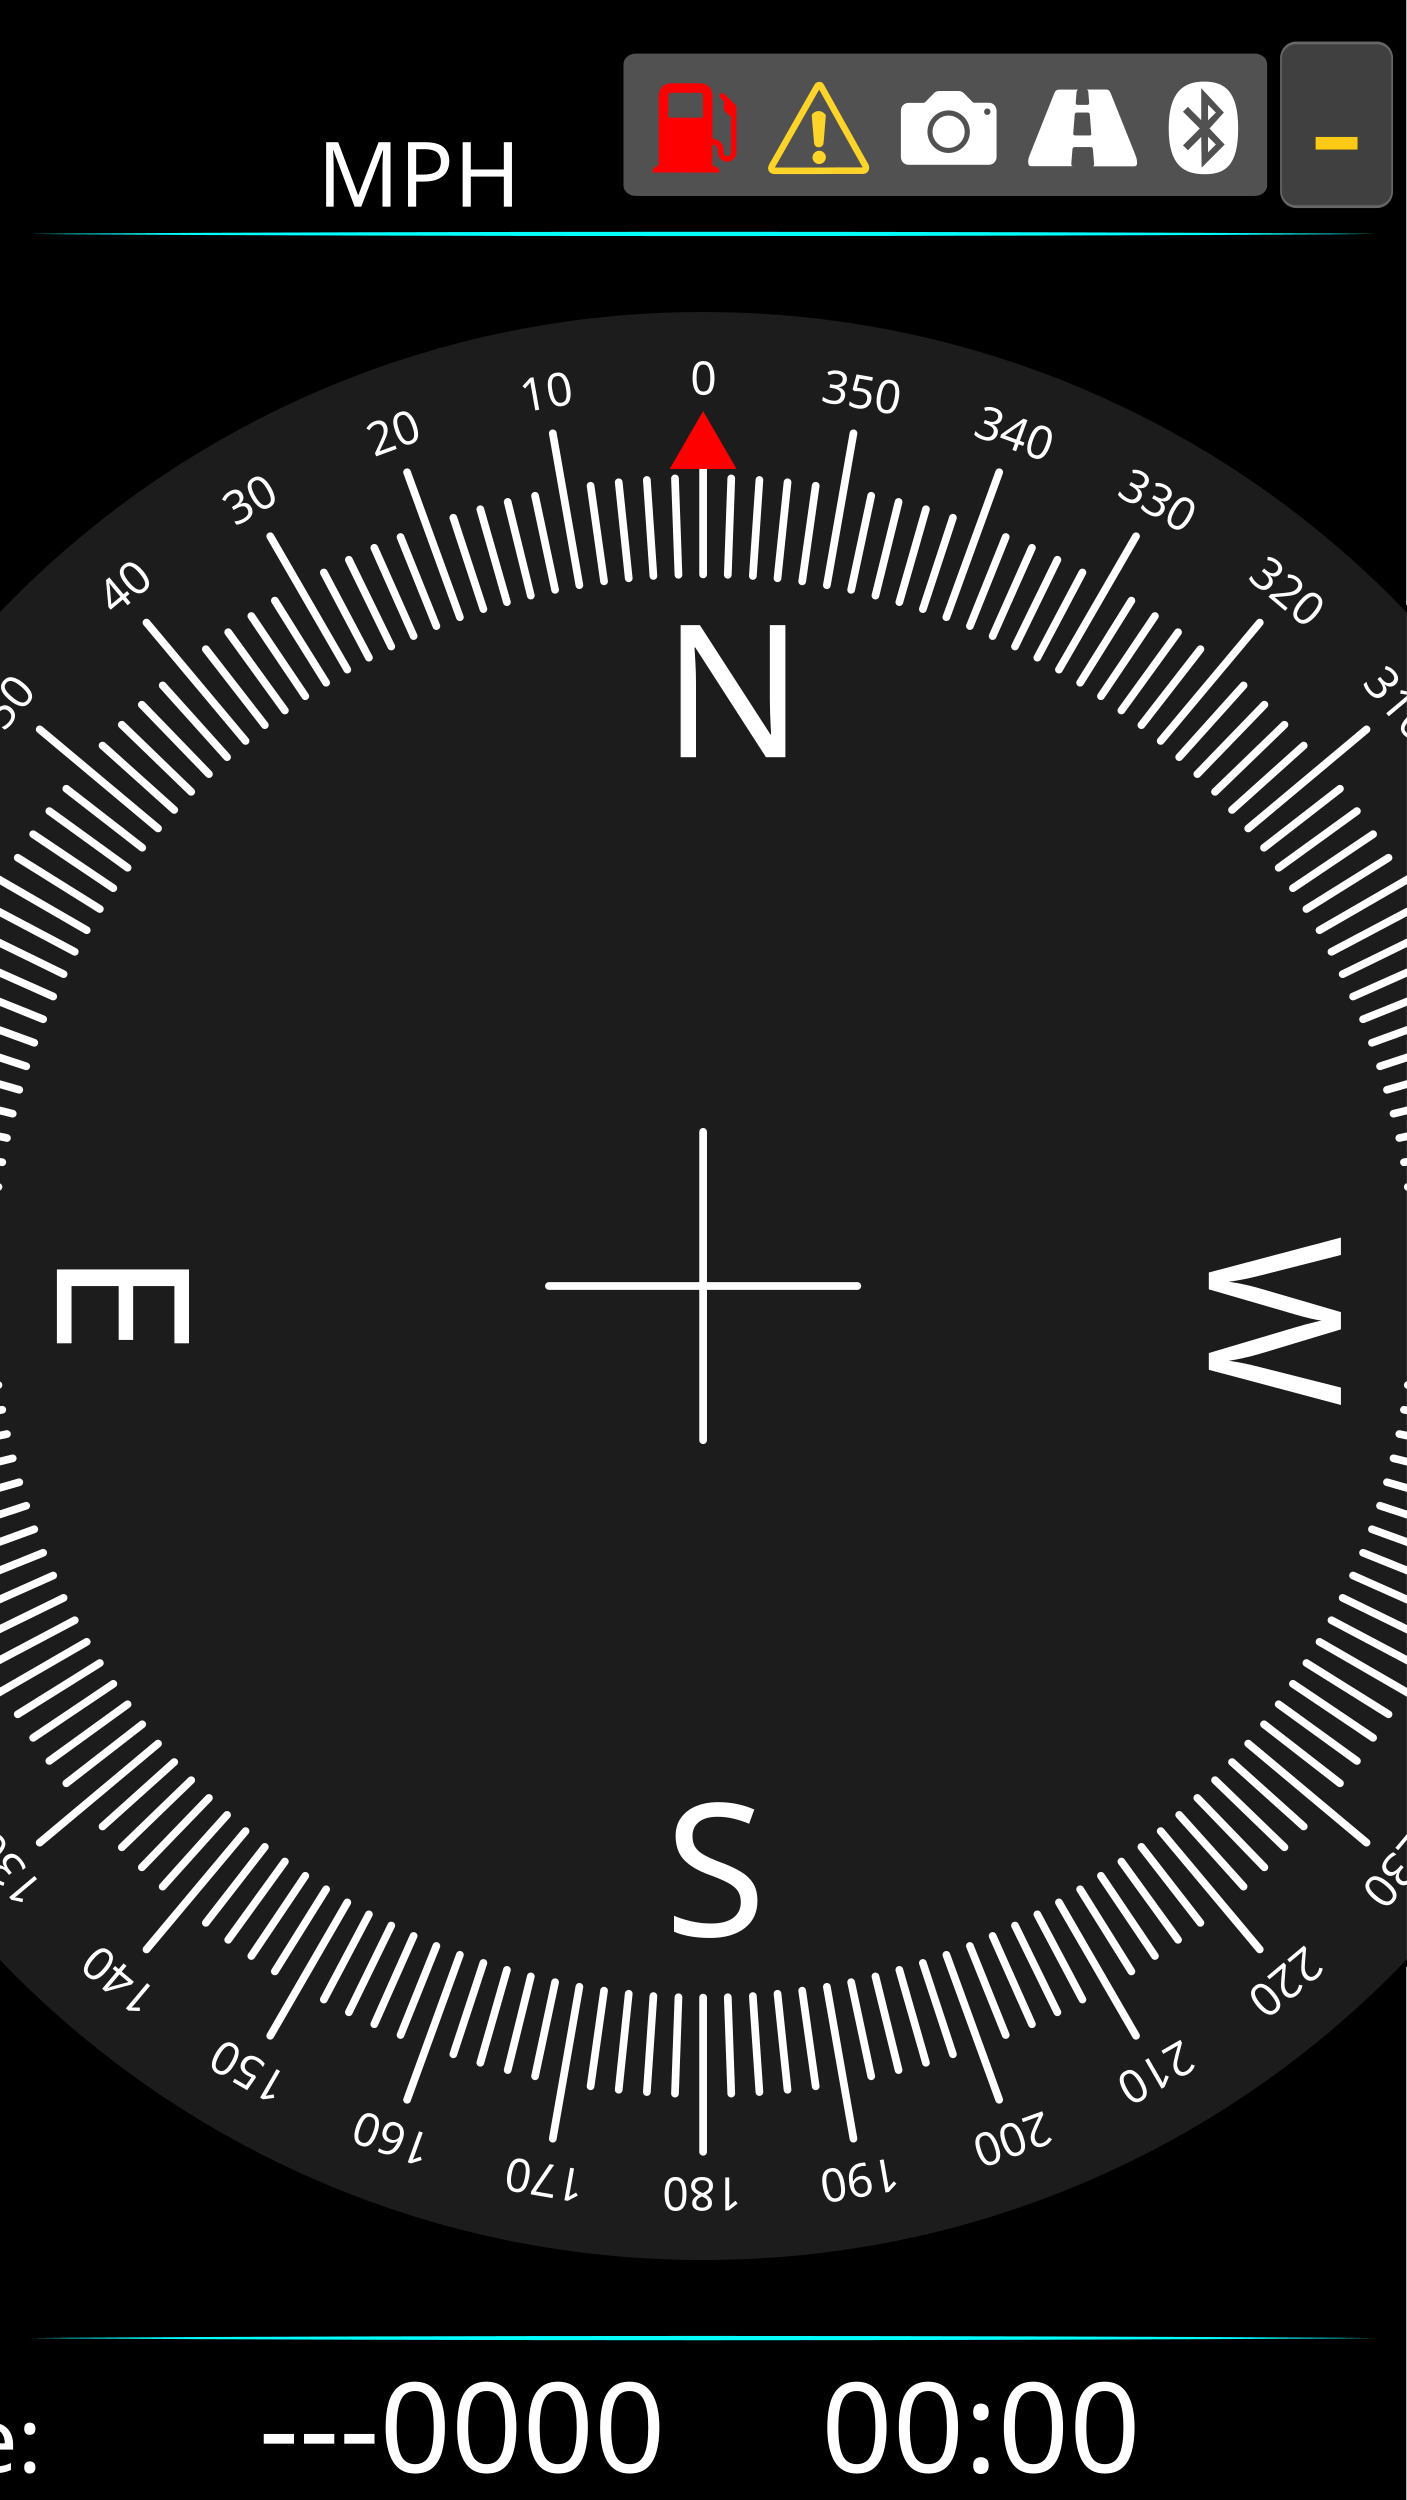
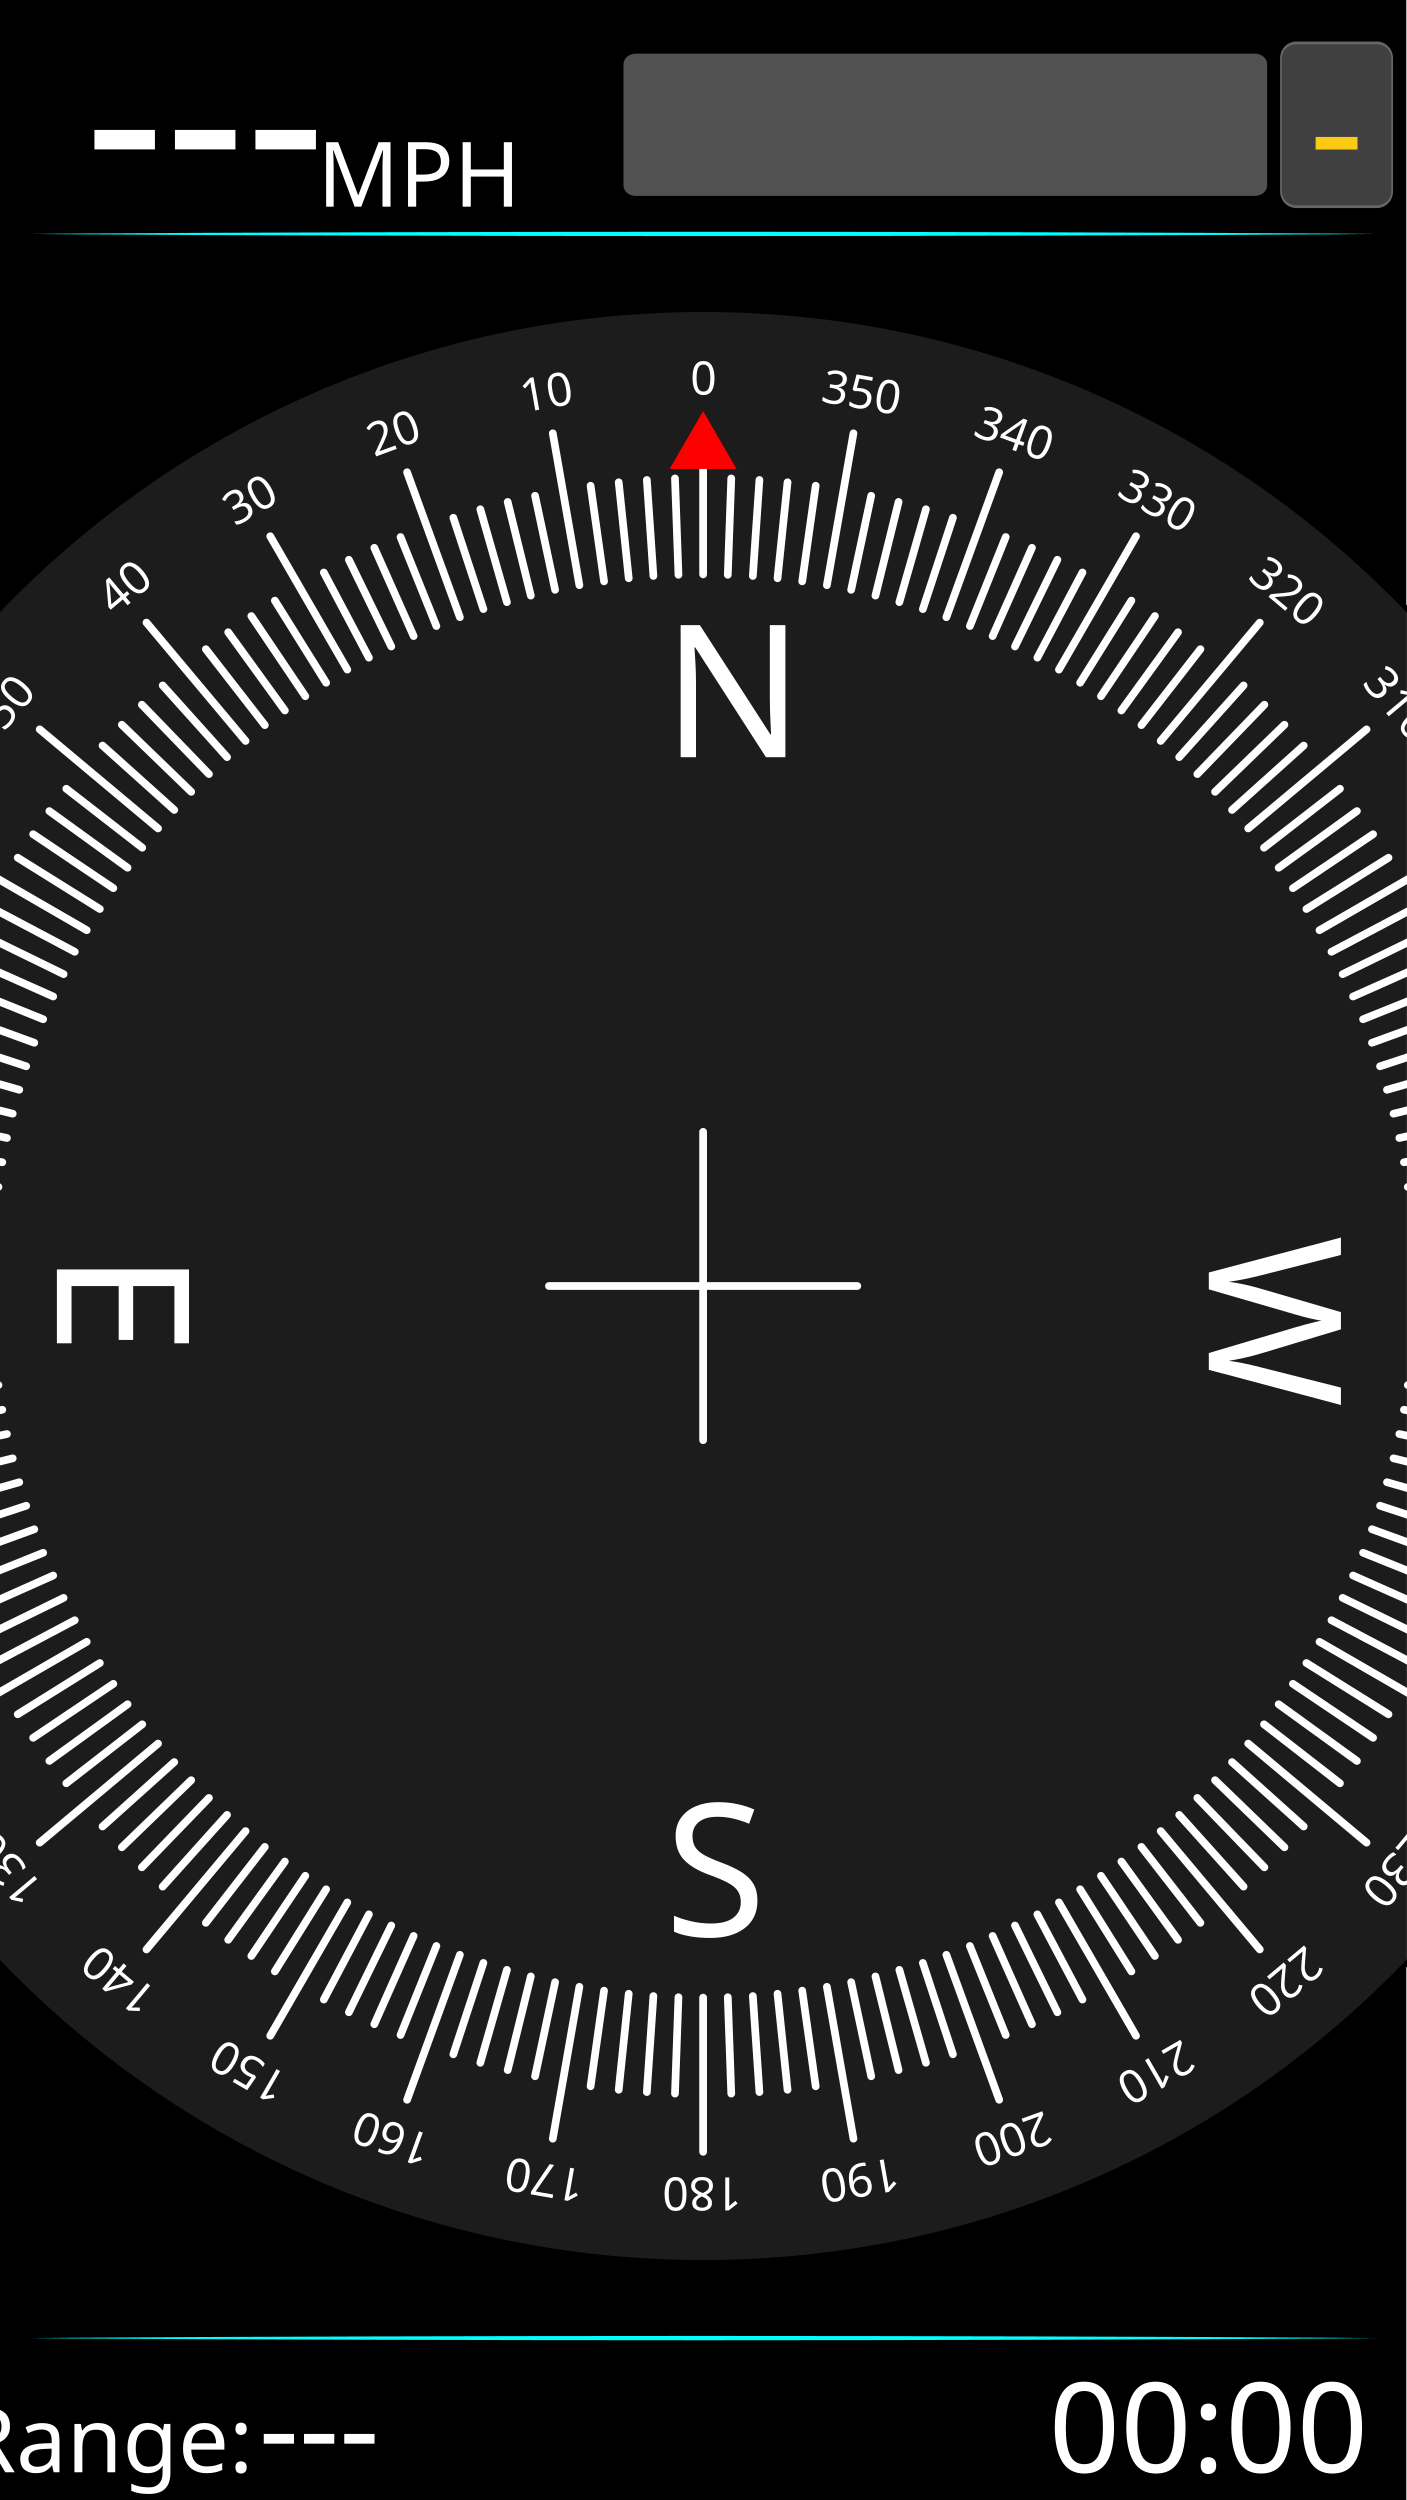
<svg xmlns="http://www.w3.org/2000/svg" xml:space="preserve" viewBox="0 0 1080 1920" height="1920" width="1080" y="0px" x="0px" id="adv-dashboard" version="1.1">
  <defs id="defs2488" />
  <style id="style833" type="text/css">
	.st0{fill:#FFFFFF;}
	.st1{fill:#E6E6E6;}
	.st2{font-family:'Agency FB';}
	.st3{font-size:57.996px;}
	.st4{font-size:58px;}
	.st5{font-family:'Agency FB';}
	.st6{font-size:70.086px;}
	.st7{fill:none;stroke:#FFFFFF;stroke-width:3;stroke-miterlimit:10;}
	.st8{fill:#00FFFF;}
	.st9{font-family:'Agency FB';}
	.st10{font-size:51.836px;}
	.st11{fill:none;stroke:#00FFFF;stroke-width:3;stroke-miterlimit:10;}
	.st12{font-size:39.041px;}
	.st13{opacity:0.42;fill:#999999;stroke:#F2F2F2;stroke-width:3;stroke-miterlimit:10;}
	.st14{fill:#03AE1E}
	.st15{font-family:'Agency FB';}
	.st16{font-size:208.675px;}
	.st17{font-family:'Agency FB';}
	.st18{font-size:78.485px;}
	.st19{font-size:45.758px;}
	.st20{font-family:'Agency FB';}
	.st21{font-size:125.736px;}
	.st22{font-size:81.337px;}
	.st23{font-size:76.227px;}
	.st24{font-size:63.728px;}
	.st25{fill:none;stroke:#FFFFFF;stroke-width:9;stroke-miterlimit:10;}
	.st26{fill:none;stroke:#FFFFFF;stroke-width:9;stroke-linecap:round;stroke-miterlimit:10;}
	.st27{fill:#08F6FB;}
	.st28{fill:#FF0000;}
	.st29{opacity:0.32;fill:#FFFFFF;}
	.st30{fill:#8F7676;}
	.st31{fill:none;stroke:#FFD42A;stroke-width:5;stroke-miterlimit:10;}
	.st32{fill:#FFD42A;}
	.st33{fill:none;stroke:#FF0000;stroke-width:9;stroke-linecap:round;stroke-miterlimit:10;}
	.st34{fill:#FCC914;}
	.st41{fill:none;stroke:#000;stroke-width:2;stroke-linecap:round;}
	.st42{fill:none;stroke:#808080;stroke-width:2;stroke-linecap:round;}
	.st43{font-family:'Agency FB';}
	.st44{font-size:48px;}
	.st45{font-size:12px;}
</style>
  <rect id="background" style="display:inline" height="1080" width="1920" x="-1920" y="-11.249" transform="rotate(-90,5.624716,-5.624716)" />
  <g id="dashboard" transform="translate(11.24943)">
z      
	
   <g id="g17033" width="1080" height="1080" style="display:inline">
      <g id="g7" transform="matrix(0.9868421,0,0,0.9868421,6.957259,40.28773)" style="display:inline">
        <circle style="display:inline;opacity:1;fill:#202020;fill-opacity:0.9;stroke:#000000;stroke-width:4;stroke-dasharray:none;stroke-opacity:1" id="compassBack" cx="528.751" cy="960" r="760" />
        <g id="compass">
          <g id="compassGroup" transform="matrix(3,0,0,3,-221.2484,220.5019)" style="display:inline">
            <g id="compassDrawing" style="fill:#ffffff;stroke:#ffffff">
              <g id="minutes" style="fill:#ffffff;stroke:#ffffff">
                <line id="line543" y2="61.9" x2="250" y1="21.9" x1="250" class="st41" style="fill:#ffffff;stroke:#ffffff" />
                <line id="line545" y2="64.7" x2="217.9" y1="25.3" x1="211" class="st41" style="fill:#ffffff;stroke:#ffffff" />
                <line id="line547" y2="73" x2="186.9" y1="35.4" x1="173.2" class="st41" style="fill:#ffffff;stroke:#ffffff" />
                <line id="line549" y2="86.6" x2="157.7" y1="52" x1="137.7" class="st41" style="fill:#ffffff;stroke:#ffffff" />
                <line id="line551" y2="105.1" x2="131.3" y1="74.4" x1="105.6" class="st41" style="fill:#ffffff;stroke:#ffffff" />
                <line id="line553" y2="127.8" x2="108.6" y1="102.1" x1="77.9" class="st41" style="fill:#ffffff;stroke:#ffffff" />
                <line id="line555" y2="154.2" x2="90.1" y1="134.2" x1="55.5" class="st41" style="fill:#ffffff;stroke:#ffffff" />
                <line id="line557" y2="183.4" x2="76.5" y1="169.7" x1="38.9" class="st41" style="fill:#ffffff;stroke:#ffffff" />
                <line id="line559" y2="214.4" x2="68.2" y1="207.5" x1="28.8" class="st41" style="fill:#ffffff;stroke:#ffffff" />
                <line id="line561" y2="246.5" x2="65.4" y1="246.5" x1="25.4" class="st41" style="fill:#ffffff;stroke:#ffffff" />
                <line id="line563" y2="278.6" x2="68.2" y1="285.5" x1="28.8" class="st41" style="fill:#ffffff;stroke:#ffffff" />
                <line id="line565" y2="309.6" x2="76.5" y1="323.3" x1="38.9" class="st41" style="fill:#ffffff;stroke:#ffffff" />
                <line id="line567" y2="338.8" x2="90.1" y1="358.8" x1="55.5" class="st41" style="fill:#ffffff;stroke:#ffffff" />
                <line id="line569" y2="365.2" x2="108.6" y1="390.9" x1="77.9" class="st41" style="fill:#ffffff;stroke:#ffffff" />
                <line id="line571" y2="387.9" x2="131.3" y1="418.6" x1="105.6" class="st41" style="fill:#ffffff;stroke:#ffffff" />
                <line id="line573" y2="406.4" x2="157.7" y1="441" x1="137.7" class="st41" style="fill:#ffffff;stroke:#ffffff" />
                <line id="line575" y2="420" x2="186.9" y1="457.6" x1="173.2" class="st41" style="fill:#ffffff;stroke:#ffffff" />
                <line id="line577" y2="428.3" x2="217.9" y1="467.7" x1="211" class="st41" style="fill:#ffffff;stroke:#ffffff" />
                <line id="line579" y2="431.1" x2="250" y1="471.1" x1="250" class="st41" style="fill:#ffffff;stroke:#ffffff" />
                <line id="line581" y2="428.3" x2="282.1" y1="467.7" x1="289" class="st41" style="fill:#ffffff;stroke:#ffffff" />
                <line id="line583" y2="420" x2="313.1" y1="457.6" x1="326.8" class="st41" style="fill:#ffffff;stroke:#ffffff" />
                <line id="line585" y2="406.4" x2="342.3" y1="441" x1="362.3" class="st41" style="fill:#ffffff;stroke:#ffffff" />
                <line id="line587" y2="387.9" x2="368.7" y1="418.6" x1="394.4" class="st41" style="fill:#ffffff;stroke:#ffffff" />
                <line id="line589" y2="365.2" x2="391.4" y1="390.9" x1="422.1" class="st41" style="fill:#ffffff;stroke:#ffffff" />
                <line id="line591" y2="338.8" x2="409.9" y1="358.8" x1="444.5" class="st41" style="fill:#ffffff;stroke:#ffffff" />
                <line id="line593" y2="309.6" x2="423.5" y1="323.3" x1="461.1" class="st41" style="fill:#ffffff;stroke:#ffffff" />
                <line id="line595" y2="278.6" x2="431.8" y1="285.5" x1="471.2" class="st41" style="fill:#ffffff;stroke:#ffffff" />
                <line id="line597" y2="246.5" x2="434.6" y1="246.5" x1="474.6" class="st41" style="fill:#ffffff;stroke:#ffffff" />
                <line id="line599" y2="214.4" x2="431.8" y1="207.5" x1="471.2" class="st41" style="fill:#ffffff;stroke:#ffffff" />
                <line id="line601" y2="183.4" x2="423.5" y1="169.7" x1="461.1" class="st41" style="fill:#ffffff;stroke:#ffffff" />
                <line id="line603" y2="154.2" x2="409.9" y1="134.2" x1="444.5" class="st41" style="fill:#ffffff;stroke:#ffffff" />
                <line id="line605" y2="127.8" x2="391.4" y1="102.1" x1="422.1" class="st41" style="fill:#ffffff;stroke:#ffffff" />
                <line id="line607" y2="105.1" x2="368.7" y1="74.4" x1="394.4" class="st41" style="fill:#ffffff;stroke:#ffffff" />
                <line id="line609" y2="86.6" x2="342.3" y1="52" x1="362.3" class="st41" style="fill:#ffffff;stroke:#ffffff" />
                <line id="line611" y2="73" x2="313.1" y1="35.4" x1="326.8" class="st41" style="fill:#ffffff;stroke:#ffffff" />
                <line id="line613" y2="64.7" x2="282.1" y1="25.3" x1="289" class="st41" style="fill:#ffffff;stroke:#ffffff" />
              </g>
              <g id="seconds" style="fill:#ffffff;stroke:#ffffff">
                <line id="line616" y2="62" x2="243.6" y1="37" x1="242.7" class="st41" style="fill:#ffffff;stroke:#ffffff" />
                <line id="line618" y2="62.3" x2="237.1" y1="37.4" x1="235.4" class="st41" style="fill:#ffffff;stroke:#ffffff" />
                <line id="line620" y2="62.9" x2="230.7" y1="38" x1="228.1" class="st41" style="fill:#ffffff;stroke:#ffffff" />
                <line id="line622" y2="63.7" x2="224.3" y1="38.9" x1="220.8" class="st41" style="fill:#ffffff;stroke:#ffffff" />
                <line id="line624" y2="65.9" x2="211.6" y1="41.5" x1="206.4" class="st41" style="fill:#ffffff;stroke:#ffffff" />
                <line id="line626" y2="67.4" x2="205.3" y1="43.1" x1="199.3" class="st41" style="fill:#ffffff;stroke:#ffffff" />
                <line id="line628" y2="69.1" x2="199.1" y1="45" x1="192.2" class="st41" style="fill:#ffffff;stroke:#ffffff" />
                <line id="line630" y2="70.9" x2="193" y1="47.2" x1="185.2" class="st41" style="fill:#ffffff;stroke:#ffffff" />
                <line id="line632" y2="75.3" x2="180.8" y1="52.2" x1="171.5" class="st41" style="fill:#ffffff;stroke:#ffffff" />
                <line id="line634" y2="77.9" x2="174.9" y1="55" x1="164.7" class="st41" style="fill:#ffffff;stroke:#ffffff" />
                <line id="line636" y2="80.6" x2="169.1" y1="58.1" x1="158.1" class="st41" style="fill:#ffffff;stroke:#ffffff" />
                <line id="line638" y2="83.5" x2="163.3" y1="61.4" x1="151.6" class="st41" style="fill:#ffffff;stroke:#ffffff" />
                <line id="line640" y2="90" x2="152.2" y1="68.7" x1="138.9" class="st41" style="fill:#ffffff;stroke:#ffffff" />
                <line id="line642" y2="93.5" x2="146.8" y1="72.7" x1="132.8" class="st41" style="fill:#ffffff;stroke:#ffffff" />
                <line id="line644" y2="97.2" x2="141.5" y1="76.9" x1="126.8" class="st41" style="fill:#ffffff;stroke:#ffffff" />
                <line id="line646" y2="101" x2="136.3" y1="81.3" x1="121" class="st41" style="fill:#ffffff;stroke:#ffffff" />
                <line id="line648" y2="109.3" x2="126.5" y1="90.7" x1="109.8" class="st41" style="fill:#ffffff;stroke:#ffffff" />
                <line id="line650" y2="113.7" x2="121.8" y1="95.7" x1="104.4" class="st41" style="fill:#ffffff;stroke:#ffffff" />
                <line id="line652" y2="118.3" x2="117.2" y1="100.9" x1="99.2" class="st41" style="fill:#ffffff;stroke:#ffffff" />
                <line id="line654" y2="123" x2="112.8" y1="106.3" x1="94.2" class="st41" style="fill:#ffffff;stroke:#ffffff" />
                <line id="line656" y2="132.8" x2="104.5" y1="117.5" x1="84.8" class="st41" style="fill:#ffffff;stroke:#ffffff" />
                <line id="line658" y2="138" x2="100.7" y1="123.3" x1="80.4" class="st41" style="fill:#ffffff;stroke:#ffffff" />
                <line id="line660" y2="143.3" x2="97" y1="129.3" x1="76.2" class="st41" style="fill:#ffffff;stroke:#ffffff" />
                <line id="line662" y2="148.7" x2="93.5" y1="135.4" x1="72.2" class="st41" style="fill:#ffffff;stroke:#ffffff" />
                <line id="line664" y2="159.8" x2="87" y1="148.1" x1="64.9" class="st41" style="fill:#ffffff;stroke:#ffffff" />
                <line id="line666" y2="165.6" x2="84.1" y1="154.6" x1="61.6" class="st41" style="fill:#ffffff;stroke:#ffffff" />
                <line id="line668" y2="171.4" x2="81.4" y1="161.2" x1="58.5" class="st41" style="fill:#ffffff;stroke:#ffffff" />
                <line id="line670" y2="177.3" x2="78.8" y1="168" x1="55.7" class="st41" style="fill:#ffffff;stroke:#ffffff" />
                <line id="line672" y2="189.5" x2="74.4" y1="181.7" x1="50.7" class="st41" style="fill:#ffffff;stroke:#ffffff" />
                <line id="line674" y2="195.6" x2="72.6" y1="188.7" x1="48.5" class="st41" style="fill:#ffffff;stroke:#ffffff" />
                <line id="line676" y2="201.8" x2="70.9" y1="195.8" x1="46.6" class="st41" style="fill:#ffffff;stroke:#ffffff" />
                <line id="line678" y2="208.1" x2="69.4" y1="202.9" x1="45" class="st41" style="fill:#ffffff;stroke:#ffffff" />
                <line id="line680" y2="220.8" x2="67.2" y1="217.3" x1="42.4" class="st41" style="fill:#ffffff;stroke:#ffffff" />
                <line id="line682" y2="227.2" x2="66.4" y1="224.6" x1="41.5" class="st41" style="fill:#ffffff;stroke:#ffffff" />
                <line id="line684" y2="233.6" x2="65.8" y1="231.9" x1="40.9" class="st41" style="fill:#ffffff;stroke:#ffffff" />
                <line id="line686" y2="240.1" x2="65.5" y1="239.2" x1="40.5" class="st41" style="fill:#ffffff;stroke:#ffffff" />
                <line id="line688" y2="252.9" x2="65.5" y1="253.8" x1="40.5" class="st41" style="fill:#ffffff;stroke:#ffffff" />
                <line id="line690" y2="259.4" x2="65.8" y1="261.1" x1="40.9" class="st41" style="fill:#ffffff;stroke:#ffffff" />
                <line id="line692" y2="265.8" x2="66.4" y1="268.4" x1="41.5" class="st41" style="fill:#ffffff;stroke:#ffffff" />
                <line id="line694" y2="272.2" x2="67.2" y1="275.7" x1="42.4" class="st41" style="fill:#ffffff;stroke:#ffffff" />
                <line id="line696" y2="284.9" x2="69.4" y1="290.1" x1="45" class="st41" style="fill:#ffffff;stroke:#ffffff" />
                <line id="line698" y2="291.2" x2="70.9" y1="297.2" x1="46.6" class="st41" style="fill:#ffffff;stroke:#ffffff" />
                <line id="line700" y2="297.4" x2="72.6" y1="304.3" x1="48.5" class="st41" style="fill:#ffffff;stroke:#ffffff" />
                <line id="line702" y2="303.5" x2="74.4" y1="311.3" x1="50.7" class="st41" style="fill:#ffffff;stroke:#ffffff" />
                <line id="line704" y2="315.7" x2="78.8" y1="325" x1="55.7" class="st41" style="fill:#ffffff;stroke:#ffffff" />
                <line id="line706" y2="321.6" x2="81.4" y1="331.8" x1="58.5" class="st41" style="fill:#ffffff;stroke:#ffffff" />
                <line id="line708" y2="327.4" x2="84.1" y1="338.4" x1="61.6" class="st41" style="fill:#ffffff;stroke:#ffffff" />
                <line id="line710" y2="333.2" x2="87" y1="344.9" x1="64.9" class="st41" style="fill:#ffffff;stroke:#ffffff" />
                <line id="line712" y2="344.3" x2="93.5" y1="357.6" x1="72.2" class="st41" style="fill:#ffffff;stroke:#ffffff" />
                <line id="line714" y2="349.7" x2="97" y1="363.7" x1="76.2" class="st41" style="fill:#ffffff;stroke:#ffffff" />
                <line id="line716" y2="355" x2="100.7" y1="369.7" x1="80.4" class="st41" style="fill:#ffffff;stroke:#ffffff" />
                <line id="line718" y2="360.2" x2="104.5" y1="375.5" x1="84.8" class="st41" style="fill:#ffffff;stroke:#ffffff" />
                <line id="line720" y2="370" x2="112.8" y1="386.7" x1="94.2" class="st41" style="fill:#ffffff;stroke:#ffffff" />
                <line id="line722" y2="374.7" x2="117.2" y1="392.1" x1="99.2" class="st41" style="fill:#ffffff;stroke:#ffffff" />
                <line id="line724" y2="379.3" x2="121.8" y1="397.3" x1="104.4" class="st41" style="fill:#ffffff;stroke:#ffffff" />
                <line id="line726" y2="383.7" x2="126.5" y1="402.3" x1="109.8" class="st41" style="fill:#ffffff;stroke:#ffffff" />
                <line id="line728" y2="392" x2="136.3" y1="411.7" x1="121" class="st41" style="fill:#ffffff;stroke:#ffffff" />
                <line id="line730" y2="395.8" x2="141.5" y1="416.1" x1="126.8" class="st41" style="fill:#ffffff;stroke:#ffffff" />
                <line id="line732" y2="399.5" x2="146.8" y1="420.3" x1="132.8" class="st41" style="fill:#ffffff;stroke:#ffffff" />
                <line id="line734" y2="403" x2="152.2" y1="424.3" x1="138.9" class="st41" style="fill:#ffffff;stroke:#ffffff" />
                <line id="line736" y2="409.5" x2="163.3" y1="431.6" x1="151.6" class="st41" style="fill:#ffffff;stroke:#ffffff" />
                <line id="line738" y2="412.4" x2="169.1" y1="434.9" x1="158.1" class="st41" style="fill:#ffffff;stroke:#ffffff" />
                <line id="line740" y2="415.1" x2="174.9" y1="438" x1="164.7" class="st41" style="fill:#ffffff;stroke:#ffffff" />
                <line id="line742" y2="417.7" x2="180.8" y1="440.8" x1="171.5" class="st41" style="fill:#ffffff;stroke:#ffffff" />
                <line id="line744" y2="422.1" x2="193" y1="445.8" x1="185.2" class="st41" style="fill:#ffffff;stroke:#ffffff" />
                <line id="line746" y2="423.9" x2="199.1" y1="448" x1="192.2" class="st41" style="fill:#ffffff;stroke:#ffffff" />
                <line id="line748" y2="425.6" x2="205.3" y1="449.9" x1="199.3" class="st41" style="fill:#ffffff;stroke:#ffffff" />
                <line id="line750" y2="427.1" x2="211.6" y1="451.5" x1="206.4" class="st41" style="fill:#ffffff;stroke:#ffffff" />
                <line id="line752" y2="429.3" x2="224.3" y1="454.1" x1="220.8" class="st41" style="fill:#ffffff;stroke:#ffffff" />
                <line id="line754" y2="430.1" x2="230.7" y1="455" x1="228.1" class="st41" style="fill:#ffffff;stroke:#ffffff" />
                <line id="line756" y2="430.7" x2="237.1" y1="455.6" x1="235.4" class="st41" style="fill:#ffffff;stroke:#ffffff" />
                <line id="line758" y2="431" x2="243.6" y1="456" x1="242.7" class="st41" style="fill:#ffffff;stroke:#ffffff" />
                <line id="line760" y2="431" x2="256.4" y1="456" x1="257.3" class="st41" style="fill:#ffffff;stroke:#ffffff" />
                <line id="line762" y2="430.7" x2="262.9" y1="455.6" x1="264.6" class="st41" style="fill:#ffffff;stroke:#ffffff" />
                <line id="line764" y2="430.1" x2="269.3" y1="455" x1="271.9" class="st41" style="fill:#ffffff;stroke:#ffffff" />
                <line id="line766" y2="429.3" x2="275.7" y1="454.1" x1="279.2" class="st41" style="fill:#ffffff;stroke:#ffffff" />
                <line id="line768" y2="427.1" x2="288.4" y1="451.5" x1="293.6" class="st41" style="fill:#ffffff;stroke:#ffffff" />
                <line id="line770" y2="425.6" x2="294.7" y1="449.9" x1="300.7" class="st41" style="fill:#ffffff;stroke:#ffffff" />
                <line id="line772" y2="423.9" x2="300.9" y1="448" x1="307.8" class="st41" style="fill:#ffffff;stroke:#ffffff" />
                <line id="line774" y2="422.1" x2="307" y1="445.8" x1="314.8" class="st41" style="fill:#ffffff;stroke:#ffffff" />
                <line id="line776" y2="417.7" x2="319.2" y1="440.8" x1="328.5" class="st41" style="fill:#ffffff;stroke:#ffffff" />
                <line id="line778" y2="415.1" x2="325.1" y1="438" x1="335.3" class="st41" style="fill:#ffffff;stroke:#ffffff" />
                <line id="line780" y2="412.4" x2="330.9" y1="434.9" x1="341.9" class="st41" style="fill:#ffffff;stroke:#ffffff" />
                <line id="line782" y2="409.5" x2="336.7" y1="431.6" x1="348.4" class="st41" style="fill:#ffffff;stroke:#ffffff" />
                <line id="line784" y2="403" x2="347.8" y1="424.3" x1="361.1" class="st41" style="fill:#ffffff;stroke:#ffffff" />
                <line id="line786" y2="399.5" x2="353.2" y1="420.3" x1="367.2" class="st41" style="fill:#ffffff;stroke:#ffffff" />
                <line id="line788" y2="395.8" x2="358.5" y1="416.1" x1="373.2" class="st41" style="fill:#ffffff;stroke:#ffffff" />
                <line id="line790" y2="392" x2="363.7" y1="411.7" x1="379" class="st41" style="fill:#ffffff;stroke:#ffffff" />
                <line id="line792" y2="383.7" x2="373.5" y1="402.3" x1="390.2" class="st41" style="fill:#ffffff;stroke:#ffffff" />
                <line id="line794" y2="379.3" x2="378.2" y1="397.3" x1="395.6" class="st41" style="fill:#ffffff;stroke:#ffffff" />
                <line id="line796" y2="374.7" x2="382.8" y1="392.1" x1="400.8" class="st41" style="fill:#ffffff;stroke:#ffffff" />
                <line id="line798" y2="370" x2="387.2" y1="386.7" x1="405.8" class="st41" style="fill:#ffffff;stroke:#ffffff" />
                <line id="line800" y2="360.2" x2="395.5" y1="375.5" x1="415.2" class="st41" style="fill:#ffffff;stroke:#ffffff" />
                <line id="line802" y2="355" x2="399.3" y1="369.7" x1="419.6" class="st41" style="fill:#ffffff;stroke:#ffffff" />
                <line id="line804" y2="349.7" x2="403" y1="363.7" x1="423.8" class="st41" style="fill:#ffffff;stroke:#ffffff" />
                <line id="line806" y2="344.3" x2="406.5" y1="357.6" x1="427.8" class="st41" style="fill:#ffffff;stroke:#ffffff" />
                <line id="line808" y2="333.2" x2="413" y1="344.9" x1="435.1" class="st41" style="fill:#ffffff;stroke:#ffffff" />
                <line id="line810" y2="327.4" x2="415.9" y1="338.4" x1="438.4" class="st41" style="fill:#ffffff;stroke:#ffffff" />
                <line id="line812" y2="321.6" x2="418.6" y1="331.8" x1="441.5" class="st41" style="fill:#ffffff;stroke:#ffffff" />
                <line id="line814" y2="315.7" x2="421.2" y1="325" x1="444.3" class="st41" style="fill:#ffffff;stroke:#ffffff" />
                <line id="line816" y2="303.5" x2="425.6" y1="311.3" x1="449.3" class="st41" style="fill:#ffffff;stroke:#ffffff" />
                <line id="line818" y2="297.4" x2="427.4" y1="304.3" x1="451.5" class="st41" style="fill:#ffffff;stroke:#ffffff" />
                <line id="line820" y2="291.2" x2="429.1" y1="297.2" x1="453.4" class="st41" style="fill:#ffffff;stroke:#ffffff" />
                <line id="line822" y2="284.9" x2="430.6" y1="290.1" x1="455" class="st41" style="fill:#ffffff;stroke:#ffffff" />
                <line id="line824" y2="272.2" x2="432.8" y1="275.7" x1="457.6" class="st41" style="fill:#ffffff;stroke:#ffffff" />
                <line id="line826" y2="265.8" x2="433.6" y1="268.4" x1="458.5" class="st41" style="fill:#ffffff;stroke:#ffffff" />
                <line id="line828" y2="259.4" x2="434.2" y1="261.1" x1="459.1" class="st41" style="fill:#ffffff;stroke:#ffffff" />
                <line id="line830" y2="252.9" x2="434.5" y1="253.8" x1="459.5" class="st41" style="fill:#ffffff;stroke:#ffffff" />
                <line id="line832" y2="240.1" x2="434.5" y1="239.2" x1="459.5" class="st41" style="fill:#ffffff;stroke:#ffffff" />
                <line id="line834" y2="233.6" x2="434.2" y1="231.9" x1="459.1" class="st41" style="fill:#ffffff;stroke:#ffffff" />
                <line id="line836" y2="227.2" x2="433.6" y1="224.6" x1="458.5" class="st41" style="fill:#ffffff;stroke:#ffffff" />
                <line id="line838" y2="220.8" x2="432.8" y1="217.3" x1="457.6" class="st41" style="fill:#ffffff;stroke:#ffffff" />
                <line id="line840" y2="208.1" x2="430.6" y1="202.9" x1="455" class="st41" style="fill:#ffffff;stroke:#ffffff" />
                <line id="line842" y2="201.8" x2="429.1" y1="195.8" x1="453.4" class="st41" style="fill:#ffffff;stroke:#ffffff" />
                <line id="line844" y2="195.6" x2="427.4" y1="188.7" x1="451.5" class="st41" style="fill:#ffffff;stroke:#ffffff" />
                <line id="line846" y2="189.5" x2="425.6" y1="181.7" x1="449.3" class="st41" style="fill:#ffffff;stroke:#ffffff" />
                <line id="line848" y2="177.3" x2="421.2" y1="168" x1="444.3" class="st41" style="fill:#ffffff;stroke:#ffffff" />
                <line id="line850" y2="171.4" x2="418.6" y1="161.2" x1="441.5" class="st41" style="fill:#ffffff;stroke:#ffffff" />
                <line id="line852" y2="165.6" x2="415.9" y1="154.6" x1="438.4" class="st41" style="fill:#ffffff;stroke:#ffffff" />
                <line id="line854" y2="159.8" x2="413" y1="148.1" x1="435.1" class="st41" style="fill:#ffffff;stroke:#ffffff" />
                <line id="line856" y2="148.7" x2="406.5" y1="135.4" x1="427.8" class="st41" style="fill:#ffffff;stroke:#ffffff" />
                <line id="line858" y2="143.3" x2="403" y1="129.3" x1="423.8" class="st41" style="fill:#ffffff;stroke:#ffffff" />
                <line id="line860" y2="138" x2="399.3" y1="123.3" x1="419.6" class="st41" style="fill:#ffffff;stroke:#ffffff" />
                <line id="line862" y2="132.8" x2="395.5" y1="117.5" x1="415.2" class="st41" style="fill:#ffffff;stroke:#ffffff" />
                <line id="line864" y2="123" x2="387.2" y1="106.3" x1="405.8" class="st41" style="fill:#ffffff;stroke:#ffffff" />
                <line id="line866" y2="118.3" x2="382.8" y1="100.9" x1="400.8" class="st41" style="fill:#ffffff;stroke:#ffffff" />
                <line id="line868" y2="113.7" x2="378.2" y1="95.7" x1="395.6" class="st41" style="fill:#ffffff;stroke:#ffffff" />
                <line id="line870" y2="109.3" x2="373.5" y1="90.7" x1="390.2" class="st41" style="fill:#ffffff;stroke:#ffffff" />
                <line id="line872" y2="101" x2="363.7" y1="81.3" x1="379" class="st41" style="fill:#ffffff;stroke:#ffffff" />
                <line id="line874" y2="97.2" x2="358.5" y1="76.9" x1="373.2" class="st41" style="fill:#ffffff;stroke:#ffffff" />
                <line id="line876" y2="93.5" x2="353.2" y1="72.7" x1="367.2" class="st41" style="fill:#ffffff;stroke:#ffffff" />
                <line id="line878" y2="90" x2="347.8" y1="68.7" x1="361.1" class="st41" style="fill:#ffffff;stroke:#ffffff" />
                <line id="line880" y2="83.5" x2="336.7" y1="61.4" x1="348.4" class="st41" style="fill:#ffffff;stroke:#ffffff" />
                <line id="line882" y2="80.6" x2="330.9" y1="58.1" x1="341.9" class="st41" style="fill:#ffffff;stroke:#ffffff" />
                <line id="line884" y2="77.9" x2="325.1" y1="55" x1="335.3" class="st41" style="fill:#ffffff;stroke:#ffffff" />
                <line id="line886" y2="75.3" x2="319.2" y1="52.2" x1="328.5" class="st41" style="fill:#ffffff;stroke:#ffffff" />
                <line id="line888" y2="70.9" x2="307" y1="47.2" x1="314.8" class="st41" style="fill:#ffffff;stroke:#ffffff" />
                <line id="line890" y2="69.1" x2="300.9" y1="45" x1="307.8" class="st41" style="fill:#ffffff;stroke:#ffffff" />
                <line id="line892" y2="67.4" x2="294.7" y1="43.1" x1="300.7" class="st41" style="fill:#ffffff;stroke:#ffffff" />
                <line id="line894" y2="65.9" x2="288.4" y1="41.5" x1="293.6" class="st41" style="fill:#ffffff;stroke:#ffffff" />
                <line id="line896" y2="63.7" x2="275.7" y1="38.9" x1="279.2" class="st41" style="fill:#ffffff;stroke:#ffffff" />
                <line id="line898" y2="62.9" x2="269.3" y1="38" x1="271.9" class="st41" style="fill:#ffffff;stroke:#ffffff" />
                <line id="line900" y2="62.3" x2="262.9" y1="37.4" x1="264.6" class="st41" style="fill:#ffffff;stroke:#ffffff" />
                <line id="line902" y2="62" x2="256.4" y1="37" x1="257.3" class="st41" style="fill:#ffffff;stroke:#ffffff" />
              </g>
              <line id="line905" y2="286.499" x2="250" y1="206.499" x1="250" class="st42" style="fill:#ffffff;stroke:#ffffff" />
              <line id="line907" y2="246.499" x2="290" y1="246.499" x1="210" class="st42" style="fill:#ffffff;stroke:#ffffff" />
            </g>
            <g id="text" style="fill:#ffffff">
              <text id="txtCardinalRight" class="st43 st44" transform="rotate(90)" style="fill:#ffffff" x="233.351" y="-381.185">W</text>
              <text id="text912" class="st43 st44" style="fill:#ffffff" x="239.992" y="415.14">S</text>
              <text id="text914" class="st43 st44" style="fill:#ffffff" x="239.511" y="109.316">N</text>
              <g id="Degrees" style="fill:#ffffff">
                <text id="text916" class="st43 st45" transform="translate(246.6631,15.2502)" style="fill:#ffffff">0</text>
                <text id="text918" class="st43 st45" transform="matrix(0.9848,-0.1736,0.1736,0.9848,203.2713,19.9221)" style="fill:#ffffff">10</text>
                <text id="text920" class="st43 st45" transform="rotate(-19.99877,171.5864,-451.1402)" style="fill:#ffffff">20</text>
                <text id="text922" class="st43 st45" transform="matrix(0.866,-0.5,0.5,0.866,128.5952,49.5686)" style="fill:#ffffff">30</text>
                <text id="text924" class="st43 st45" transform="matrix(0.766,-0.6428,0.6428,0.766,94.9662,74.7137)" style="fill:#ffffff"> 40</text>
                <text id="text926" class="st43 st45" transform="matrix(0.6428,-0.766,0.766,0.6428,68.5621,102.9684)" style="fill:#ffffff">50</text>
                <text id="text928" class="st43 st45" transform="matrix(0.5,-0.866,0.866,0.5,46.3945,136.6556)" style="fill:#ffffff">60</text>
                <text id="text930" class="st43 st45" transform="rotate(-70.00123,139.2246,65.12325)" style="fill:#ffffff">70</text>
                <text id="text932" class="st43 st45" transform="matrix(0.1736,-0.9848,0.9848,0.1736,21.1045,212.918)" style="fill:#ffffff">80</text>
                <text id="text934" class="st43 st45" transform="rotate(-90,135.963,117.2122)" style="fill:#ffffff">90</text>
                <text id="text936" class="st43 st45" transform="matrix(-0.1736,-0.9848,0.9848,-0.1736,24.0023,296.516)" style="fill:#ffffff">100</text>
                <text id="text938" class="st43 st45" transform="rotate(-109.9988,135.3479,154.8535)" style="fill:#ffffff">110</text>
                <text id="text940" class="st43 st45" transform="matrix(-0.5,-0.866,0.866,-0.5,54.738,370.7942)" style="fill:#ffffff">120</text>
                <text id="text942" class="st43 st45" transform="matrix(-0.6428,-0.766,0.766,-0.6428,79.2876,402.8128)" style="fill:#ffffff">130</text>
                <text id="text944" class="st43 st45" transform="matrix(-0.766,-0.6428,0.6428,-0.766,109.0246,430.0818)" style="fill:#ffffff">140</text>
                <text id="text946" class="st43 st45" transform="matrix(-0.866,-0.5,0.5,-0.866,143.0454,451.7725)" style="fill:#ffffff">150</text>
                <text id="text948" class="st43 st45" transform="rotate(-160.0012,131.3474,217.7172)" style="fill:#ffffff">160</text>
                <text id="text950" class="st43 st45" transform="matrix(-0.9848,-0.1736,0.1736,-0.9848,219.7032,475.9743)" style="fill:#ffffff">170</text>
                <text id="text952" class="st43 st45" transform="rotate(180,130.0056,238.8742)" style="fill:#ffffff">180</text>
                <text id="text954" class="st43 st45" transform="matrix(-0.9848,0.1736,-0.1736,-0.9848,300.0161,472.4969)" style="fill:#ffffff">190</text>
                <text id="text956" class="st43 st45" transform="rotate(160.0012,128.6639,260.0307)" style="fill:#ffffff">200</text>
                <text id="text958" class="st43 st45" transform="matrix(-0.866,0.5,-0.5,-0.866,374.2942,441.761)" style="fill:#ffffff">210</text>
                <text id="text960" class="st43 st45" transform="matrix(-0.766,0.6428,-0.6428,-0.766,406.3128,417.211)" style="fill:#ffffff">220</text>
                <text id="text962" class="st43 st45" transform="matrix(-0.6428,0.766,-0.766,-0.6428,433.5818,387.4739)" style="fill:#ffffff">230</text>
                <text id="text964" class="st43 st45" transform="matrix(-0.5,0.866,-0.866,-0.5,455.2725,353.4536)" style="fill:#ffffff">240</text>
                <text id="text966" class="st43 st45" transform="rotate(109.9988,124.6638,322.8988)" style="fill:#ffffff">250</text>
                <text id="text968" class="st43 st45" transform="matrix(-0.1736,0.9848,-0.9848,-0.1736,479.4743,276.7961)" style="fill:#ffffff">260</text>
                <text id="text970" class="st43 st45" transform="rotate(90,122.3802,358.8684)" style="fill:#ffffff">270</text>
                <text id="text972" class="st43 st45" transform="matrix(0.1736,0.9848,-0.9848,0.1736,475.997,196.4843)" style="fill:#ffffff">280</text>
                <text id="text974" class="st43 st45" transform="rotate(70.00123,119.1178,410.2363)" style="fill:#ffffff">290</text>
                <text id="text976" class="st43 st45" transform="matrix(0.5,0.866,-0.866,0.5,445.261,122.2053)" style="fill:#ffffff">300</text>
                <text id="text978" class="st43 st45" transform="matrix(0.6428,0.766,-0.766,0.6428,420.711,90.1872)" style="fill:#ffffff">310</text>
                <text id="text980" class="st43 st45" transform="matrix(0.766,0.6428,-0.6428,0.766,390.9739,62.9179)" style="fill:#ffffff">320</text>
                <text id="text982" class="st43 st45" transform="matrix(0.866,0.5,-0.5,0.866,356.9536,41.227)" style="fill:#ffffff">330</text>
                <text id="text984" class="st43 st45" transform="rotate(19.99877,86.75271,919.4515)" style="fill:#ffffff">340</text>
                <text id="text986" class="st43 st45" transform="matrix(0.9848,0.1736,-0.1736,0.9848,280.2961,17.0263)" style="fill:#ffffff">350</text>
              </g>
              <g id="English" style="display:inline;fill:#ffffff">
                <text id="txtCardinalLeft" class="st43 st44" transform="rotate(90)" style="fill:#ffffff" x="237.546" y="-82.359">E</text>
              </g>
            </g>
          </g>
        </g>
        <path style="fill:#ff0000" id="path753" d="m 494.342,299.233 -64.264,0 32.132,-55.655 z" transform="matrix(0.8091566,0,0,0.8091566,154.7503,82)">
   
   </path>
      </g>
      <g id="g6" style="display:inline">
        <rect id="rect695" style="display:inline;stroke-width:0.253" height="1079.41" width="122.621" x="-1917.726" y="-10.954" transform="rotate(-90)" />
        <polygon id="polygon424" points="1661.9,267 1427.8,267.8 1193.6,268.3 959.5,268.5 725.4,268.3 491.3,267.8 257.1,267 140.1,266.3 81.5,266 23,265.5 81.5,265 140.1,264.7 257.1,264 491.3,263.2 725.4,262.7 959.5,262.5 1193.6,262.7 1427.8,263.2 1661.9,264 1778.9,264.7 1837.5,265 1896,265.5 1837.5,266 1778.9,266.3 " class="st8" transform="matrix(0.5520555,0,0,0.5520555,-0.946714,1649.085)" />
        <rect id="rect697" style="display:inline;stroke-width:0.305" height="1078.94" width="178.646" x="-182.234" y="-10.719" transform="rotate(-90)" />
        <polygon id="divider" points="140.1,264.7 257.1,264 491.3,263.2 725.4,262.7 959.5,262.5 1193.6,262.7 1427.8,263.2 1661.9,264 1778.9,264.7 1837.5,265 1896,265.5 1837.5,266 1778.9,266.3 1661.9,267 1427.8,267.8 1193.6,268.3 959.5,268.5 725.4,268.3 491.3,267.8 257.1,267 140.1,266.3 81.5,266 23,265.5 81.5,265 " class="st8" transform="matrix(0.5520555,0,0,0.5520555,-0.946714,33.08542)" />
      </g>
    </g>
    <g id="gearDisplay" transform="matrix(0.4463992,0,0,0.7117393,223.1449,-8.666512)">
      <rect id="gearBox" height="176.7" width="191.3" class="st13" y="58.478" x="1678.759" rx="26.124" ry="16.385" />
      <text id="gear" class="st34 st15 st16" transform="matrix(1.801369,0,0,1.056094,68.30811,-21.7071)" style="font-style:normal;font-variant:normal;font-weight:normal;font-stretch:normal;font-size:165.333px;font-family:'Agency FB';-inkscape-font-specification:'Agency FB, Normal';font-variant-ligatures:normal;font-variant-caps:normal;font-variant-numeric:normal;font-variant-east-asian:normal;text-align:center;text-anchor:middle;fill:#fcc914;stroke-width:1.034" x="947.114" y="222.754">-</text>
    </g>
    <g id="g8685">
      <g id="g5" transform="translate(-897.8715,1612.433)">
-         <text id="dataValue" class="st0 st17 st23" x="1085.353" y="286.286" style="font-style:normal;font-variant:normal;font-weight:normal;font-stretch:normal;font-size:96px;font-family:'Agency FB';-inkscape-font-specification:'Agency FB, Normal';font-variant-ligatures:normal;font-variant-caps:normal;font-variant-numeric:normal;font-variant-east-asian:normal;text-align:start;text-anchor:start;fill:#ffffff">
-           <tspan id="tspan3" x="1085.353" y="286.286">---0000</tspan>
-         </text>
-         <text id="dataLabel" class="st0 st17 st23" x="1081.059" y="286.286" style="font-style:normal;font-variant:normal;font-weight:normal;font-stretch:normal;font-size:69.333px;font-family:'Agency FB';-inkscape-font-specification:'Agency FB, Normal';font-variant-ligatures:normal;font-variant-caps:normal;font-variant-numeric:normal;font-variant-east-asian:normal;text-align:end;text-anchor:end;fill:#ffffff">
-           <tspan id="tspan8" x="1081.059" y="286.286">Range:</tspan>
-         </text>
+         <text id="dataValue" class="st0 st17 st23" x="1085.353" y="286.286" style="font-style:normal;font-variant:normal;font-weight:normal;font-stretch:normal;font-size:96px;font-family:'Agency FB';-inkscape-font-specification:'Agency FB, Normal';font-variant-ligatures:normal;font-variant-caps:normal;font-variant-numeric:normal;font-variant-east-asian:normal;text-align:start;text-anchor:start;fill:#ffffff">---</text>
+         <text id="dataLabel" class="st0 st17 st23" x="1081.059" y="286.286" style="font-style:normal;font-variant:normal;font-weight:normal;font-stretch:normal;font-size:69.333px;font-family:'Agency FB';-inkscape-font-specification:'Agency FB, Normal';font-variant-ligatures:normal;font-variant-caps:normal;font-variant-numeric:normal;font-variant-east-asian:normal;text-align:end;text-anchor:end;fill:#ffffff">Range:</text>
      </g>
      <g id="g4" transform="translate(-861.103,1622.575)">
-         <text id="speed" class="st0 st20 st21" style="font-style:normal;font-variant:normal;font-weight:normal;font-stretch:normal;font-size:192px;font-family:'Agency FB';-inkscape-font-specification:'Agency FB, Normal';font-variant-ligatures:normal;font-variant-caps:normal;font-variant-numeric:normal;font-variant-east-asian:normal;text-align:end;text-anchor:end;fill:#ffffff" x="1100.166" y="-1463.856">
-           <tspan id="tspan7" x="1100.166" y="-1463.856">000</tspan>
-         </text>
+         <text id="speed" class="st0 st20 st21" style="font-style:normal;font-variant:normal;font-weight:normal;font-stretch:normal;font-size:192px;font-family:'Agency FB';-inkscape-font-specification:'Agency FB, Normal';font-variant-ligatures:normal;font-variant-caps:normal;font-variant-numeric:normal;font-variant-east-asian:normal;text-align:end;text-anchor:end;fill:#ffffff" x="1100.166" y="-1463.856">---</text>
        <text id="speedUnit" class="st0 st20 st22" x="1093.622" y="-1463.856" style="font-size:69.333px">MPH</text>
      </g>
-       <text y="1898.719" x="1039.516" id="clock" class="st0 st17 st18" style="font-style:normal;font-variant:normal;font-weight:normal;font-stretch:normal;font-size:96px;font-family:'Agency FB';-inkscape-font-specification:'Agency FB, Normal';font-variant-ligatures:normal;font-variant-caps:normal;font-variant-numeric:normal;font-variant-east-asian:normal;text-align:end;text-anchor:end;fill:#ffffff">
-         <tspan id="tspan1" x="1039.516" y="1898.719">00:00</tspan>
-       </text>
+       <text y="1898.719" x="1039.516" id="clock" class="st0 st17 st18" style="font-style:normal;font-variant:normal;font-weight:normal;font-stretch:normal;font-size:96px;font-family:'Agency FB';-inkscape-font-specification:'Agency FB, Normal';font-variant-ligatures:normal;font-variant-caps:normal;font-variant-numeric:normal;font-variant-east-asian:normal;text-align:end;text-anchor:end;fill:#ffffff">00:00</text>
    </g>
    <g id="g8673" transform="translate(74.01097,-26.81341)" style="display:inline">
      <path id="iconBox" d="m 887.914,76.1 v 93.1 c 0,4.5 -4.243,8.1 -9.548,8.1 H 403.112 c -5.304,0 -9.548,-3.6 -9.548,-8.1 V 76.1 c 0,-4.5 4.243,-8.1 9.548,-8.1 h 475.254 c 5.186,0 9.548,3.6 9.548,8.1 z" class="st29" style="stroke-width:1.086" />
      <g id="icons" transform="translate(-73.12014,-65.928)">
-         <g transform="translate(-665.5797,-850.4504)" id="iconBT" style="display:inline">
+         <g transform="translate(-665.5797,-850.4504)" id="iconBT" style="display:none">
          <path id="iconBTppath" d="m 1587.211,1029.632 -5.961,5.961 -0.042,-11.95 6.003,5.989 m -6.003,30.541 5.989,-5.989 -5.961,-5.961 z m 23.149,-18.272 c 0,28.568 -9.991,35.099 -25.72,35.099 -15.729,0 -27.637,-6.531 -27.637,-35.099 0,-28.568 11.588,-36.044 27.318,-36.044 15.729,0 26.039,7.489 26.039,36.044 z m -22.024,0 11.033,-12.311 -17.383,-18.661 v 24.581 l -10.255,-10.255 -3.752,3.738 12.881,12.922 -12.881,12.922 3.738,3.738 10.255,-10.255 0.32,23.622 17.702,-17.716 z" class="st0" />
        </g>
-         <g transform="translate(-897.7802,-706.0219)" id="iconTrip" style="display:inline">
+         <g transform="translate(-897.7802,-706.0219)" id="iconTrip" style="display:none">
          <path id="path2349" d="m 1757.7,918 c -6.4,-16 -12.8,-32 -19.2,-48 -0.7,-1.8 -1.8,-2.5 -3.7,-2.5 -4.4,0 -8.9,0 -13.3,0 -0.3,0 -0.6,0 -1.2,0 1,0.6 1.2,1.4 1.2,2.2 0.2,2.6 0.4,5.2 0.6,7.9 0.1,1.2 -0.4,1.7 -1.6,1.7 -2.4,0 -4.8,0 -7.1,0 -1.2,0 -1.7,-0.5 -1.6,-1.7 0.2,-2.6 0.4,-5.3 0.6,-7.9 0.1,-0.8 0.2,-1.5 1.2,-2.1 -5.1,0 -9.9,0 -14.6,0 -1.7,0 -2.9,0.8 -3.5,2.4 -6.4,16.1 -12.8,32.1 -19.2,48.2 -0.8,1.9 -1.2,4 -0.9,6.1 0.2,1.5 0.9,2.1 2.4,2.1 10.2,0 20.3,0 30.5,0 0.3,0 0.5,0 1.1,0 -1,-0.5 -1,-1.2 -1,-2 0.3,-3.7 0.6,-7.4 0.9,-11.1 0.1,-1 0.7,-1.6 1.8,-1.6 4,0 8.1,0 12.1,0 1.1,0 1.7,0.5 1.8,1.7 0.3,3.7 0.6,7.3 0.9,11 0.1,0.8 0.1,1.5 -0.9,2.1 0.5,0 0.8,0 1,0 10.2,0 20.3,0 30.5,0 1.5,0 2.2,-0.5 2.4,-2.1 0.1,-2.4 -0.4,-4.4 -1.2,-6.4 z m -35.4,-15.2 c -1.8,0 -3.6,0 -5.4,0 -1.8,0 -3.6,0 -5.4,0 -1.2,0 -1.7,-0.5 -1.6,-1.6 0.4,-4.8 0.7,-9.5 1.1,-14.3 0.1,-1.2 0.6,-1.7 1.8,-1.7 2.7,0 5.4,0 8,0 1.2,0 1.7,0.5 1.8,1.6 0.3,3.4 0.5,6.7 0.8,10.1 0.1,1.4 0.2,2.8 0.3,4.3 0.2,1.1 -0.2,1.6 -1.4,1.6 z" class="st0" />
        </g>
-         <g transform="translate(-1000.867,-599.7719)" id="iconVideo" style="display:inline">
+         <g transform="translate(-1000.867,-599.7719)" id="iconVideo" style="display:none">
          <path id="path2365" d="m 1747.9,771.4 c -3.7,0 -7.4,0 -11,0 -0.5,0 -0.9,-0.1 -1.2,-0.5 -2.1,-2.2 -4.3,-4.4 -6.4,-6.5 -1.2,-1.2 -2.6,-2 -4.3,-2 -5,0 -10,0 -15,0 -1.6,0 -3,0.6 -4.1,1.8 -2.2,2.2 -4.4,4.4 -6.6,6.7 -0.4,0.4 -0.8,0.6 -1.4,0.6 -3.7,0 -7.4,0 -11,0 -3.8,0 -6.3,2.4 -6.3,6.3 0,11.7 0,23.3 0,35 0,3.8 2.5,6.3 6.3,6.3 10.1,0 20.3,0 30.4,0 10.2,0 20.4,0 30.6,0 3.6,0 6.2,-2.6 6.2,-6.2 0,-11.7 0,-23.5 0,-35.2 -0.1,-3.8 -2.6,-6.3 -6.2,-6.3 z m -30.6,38.6 c -9,0 -16.3,-7.3 -16.3,-16.3 0,-9 7.3,-16.4 16.2,-16.4 9,0 16.4,7.3 16.4,16.4 0,8.9 -7.3,16.2 -16.3,16.3 z m 29.7,-29.2 c -1.4,0 -2.5,-1.1 -2.5,-2.5 0,-1.4 1.2,-2.6 2.5,-2.5 1.3,0 2.4,1.2 2.4,2.5 0,1.4 -1.1,2.5 -2.4,2.5 z" class="st0" />
          <path id="path2367" d="m 1717.3,781.3 c 6.8,0 12.3,5.5 12.3,12.4 0,6.8 -5.6,12.4 -12.4,12.4 -6.8,0 -12.3,-5.6 -12.3,-12.4 0.1,-6.9 5.6,-12.5 12.4,-12.4 z" class="st0" />
        </g>
-         <g transform="translate(-1101.155,-492.0768)" id="iconFault" style="display:inline">
+         <g transform="translate(-1101.155,-492.0768)" id="iconFault" style="display:none">
          <path id="path2357" d="m 1717.7,716 c -11.3,0 -22.5,0 -33.8,0 -0.3,0 -0.7,0 -1,-0.1 -0.9,-0.2 -1.4,-0.8 -1.5,-1.7 0,-0.6 0.1,-1.1 0.4,-1.7 0.8,-1.6 1.7,-3.1 2.6,-4.6 9,-15.8 18,-31.6 27,-47.5 1.8,-3.2 3.6,-6.3 5.4,-9.5 0.3,-0.5 0.8,-0.8 1.4,-0.8 0.6,0 1,0.2 1.3,0.8 4.9,8.7 9.7,17.5 14.6,26.2 6.1,11 12.2,21.9 18.4,32.9 0.4,0.6 0.7,1.3 1.1,1.9 0.3,0.6 0.5,1.2 0.5,1.8 0,1.2 -0.9,2.2 -2.2,2.2 -7,0 -14,0 -21,0 -4.4,0.1 -8.8,0.1 -13.2,0.1 z" class="st31" />
          <path id="path2359" d="m 1723.2,674.2 c -0.1,1.5 -0.2,3.2 -0.4,4.9 -0.1,1.2 -0.2,2.3 -0.3,3.5 -0.2,2.1 -0.3,4.1 -0.5,6.2 -0.1,1.2 -0.2,2.3 -0.3,3.5 -0.1,0.8 -0.1,1.6 -0.2,2.4 -0.1,1.5 -1.3,2.9 -2.9,3.2 -2,0.4 -3.9,-0.8 -4.3,-2.8 -0.1,-0.3 -0.1,-0.6 -0.1,-0.9 -0.2,-2.3 -0.4,-4.7 -0.6,-7 -0.2,-2.6 -0.5,-5.2 -0.7,-7.8 -0.1,-1.7 -0.3,-3.4 -0.4,-5.1 0,0 0,-0.1 0,-0.1 -0.2,-0.9 0.2,-1.7 0.8,-2.3 1,-0.9 2.2,-1.5 3.5,-1.7 1.5,-0.3 2.9,0.1 4.2,0.9 0.5,0.3 0.9,0.6 1.2,1 0.8,0.5 1,1 1,2.1 z" class="st32" />
          <path id="path2361" d="m 1718.1,710.8 c -2.8,0 -5.1,-2.3 -5.1,-5.1 0,-2.8 2.3,-5.1 5.2,-5.1 2.8,0 5.1,2.3 5.1,5.1 -0.1,2.8 -2.4,5.1 -5.2,5.1 z" class="st32" />
        </g>
-         <g transform="translate(-1200.467,-388.2719)" id="iconFuel" style="display:inline">
+         <g transform="translate(-1200.467,-388.2719)" id="iconFuel" style="display:none">
          <path id="path2353" d="m 1753.2,561.7 c -2.9,-2.8 -5.7,-5.7 -8.6,-8.5 -0.9,-0.9 -2,-0.9 -2.9,-0.1 -1,0.9 -1.1,2 -0.2,3 0.7,0.8 1.5,1.6 2.3,2.3 0.6,0.6 0.8,1.1 0.6,2 -1.1,3.8 0.5,7.4 4.1,9.2 1,0.5 1.3,1.1 1.3,2.2 0,8.4 0,16.8 0,25.2 0,0.6 0,1.2 -0.2,1.8 -0.4,1.5 -1.5,2.2 -3,2.1 -1.5,-0.1 -2.4,-1 -2.6,-2.5 -0.1,-0.7 0,-1.3 0,-2 -0.1,-4.6 -2.6,-7.8 -7.2,-8.6 -1.4,-0.2 -1.3,-0.9 -1.3,-1.8 0,-10.3 0,-20.6 0,-31 0,-6.2 -3.8,-10 -10,-10 -7.1,0 -14.1,0 -21.2,0 -1,0 -1.9,0 -2.9,0.2 -4.6,1.2 -7.2,4.8 -7.2,9.9 0,17.2 0,34.5 0,51.7 0,1.1 -0.2,1.7 -1.4,1.9 -1.7,0.3 -2.7,1.5 -3.3,3 -0.4,1.1 -0.5,1.8 1.2,1.8 8.1,-0.1 16.3,0 24.4,0 8.1,0 16.2,0 24.3,0 1.8,0 2,-0.2 1.3,-1.9 -0.8,-1.8 -2.2,-2.9 -4.1,-3 -1,-0.1 -1.3,-0.4 -1.2,-1.4 0,-4.6 0.1,-9.1 0,-13.7 0,-1.7 0.7,-1.5 1.7,-1 2.1,1 2.4,2.9 2.4,5 0,4.4 3,7.6 7.1,7.7 4.2,0 7.3,-3.2 7.3,-7.7 0,-11.2 0,-22.5 0,-33.7 0.1,-0.8 -0.1,-1.5 -0.7,-2.1 z m -26.3,9.7 c -4,-0.1 -8,0 -11.9,0 -4,0 -8.1,0 -12.1,0 -1,0 -1.3,-0.3 -1.3,-1.3 0,-5 0,-10.1 0,-15.1 0,-2 0.7,-2.7 2.7,-2.7 7.1,0 14.2,0 21.3,0 1.8,0 2.6,0.8 2.6,2.6 0,5 0,10.1 0,15.1 0.1,1.1 -0.1,1.4 -1.3,1.4 z" class="st28" />
        </g>
      </g>
    </g>
  </g>
</svg>
